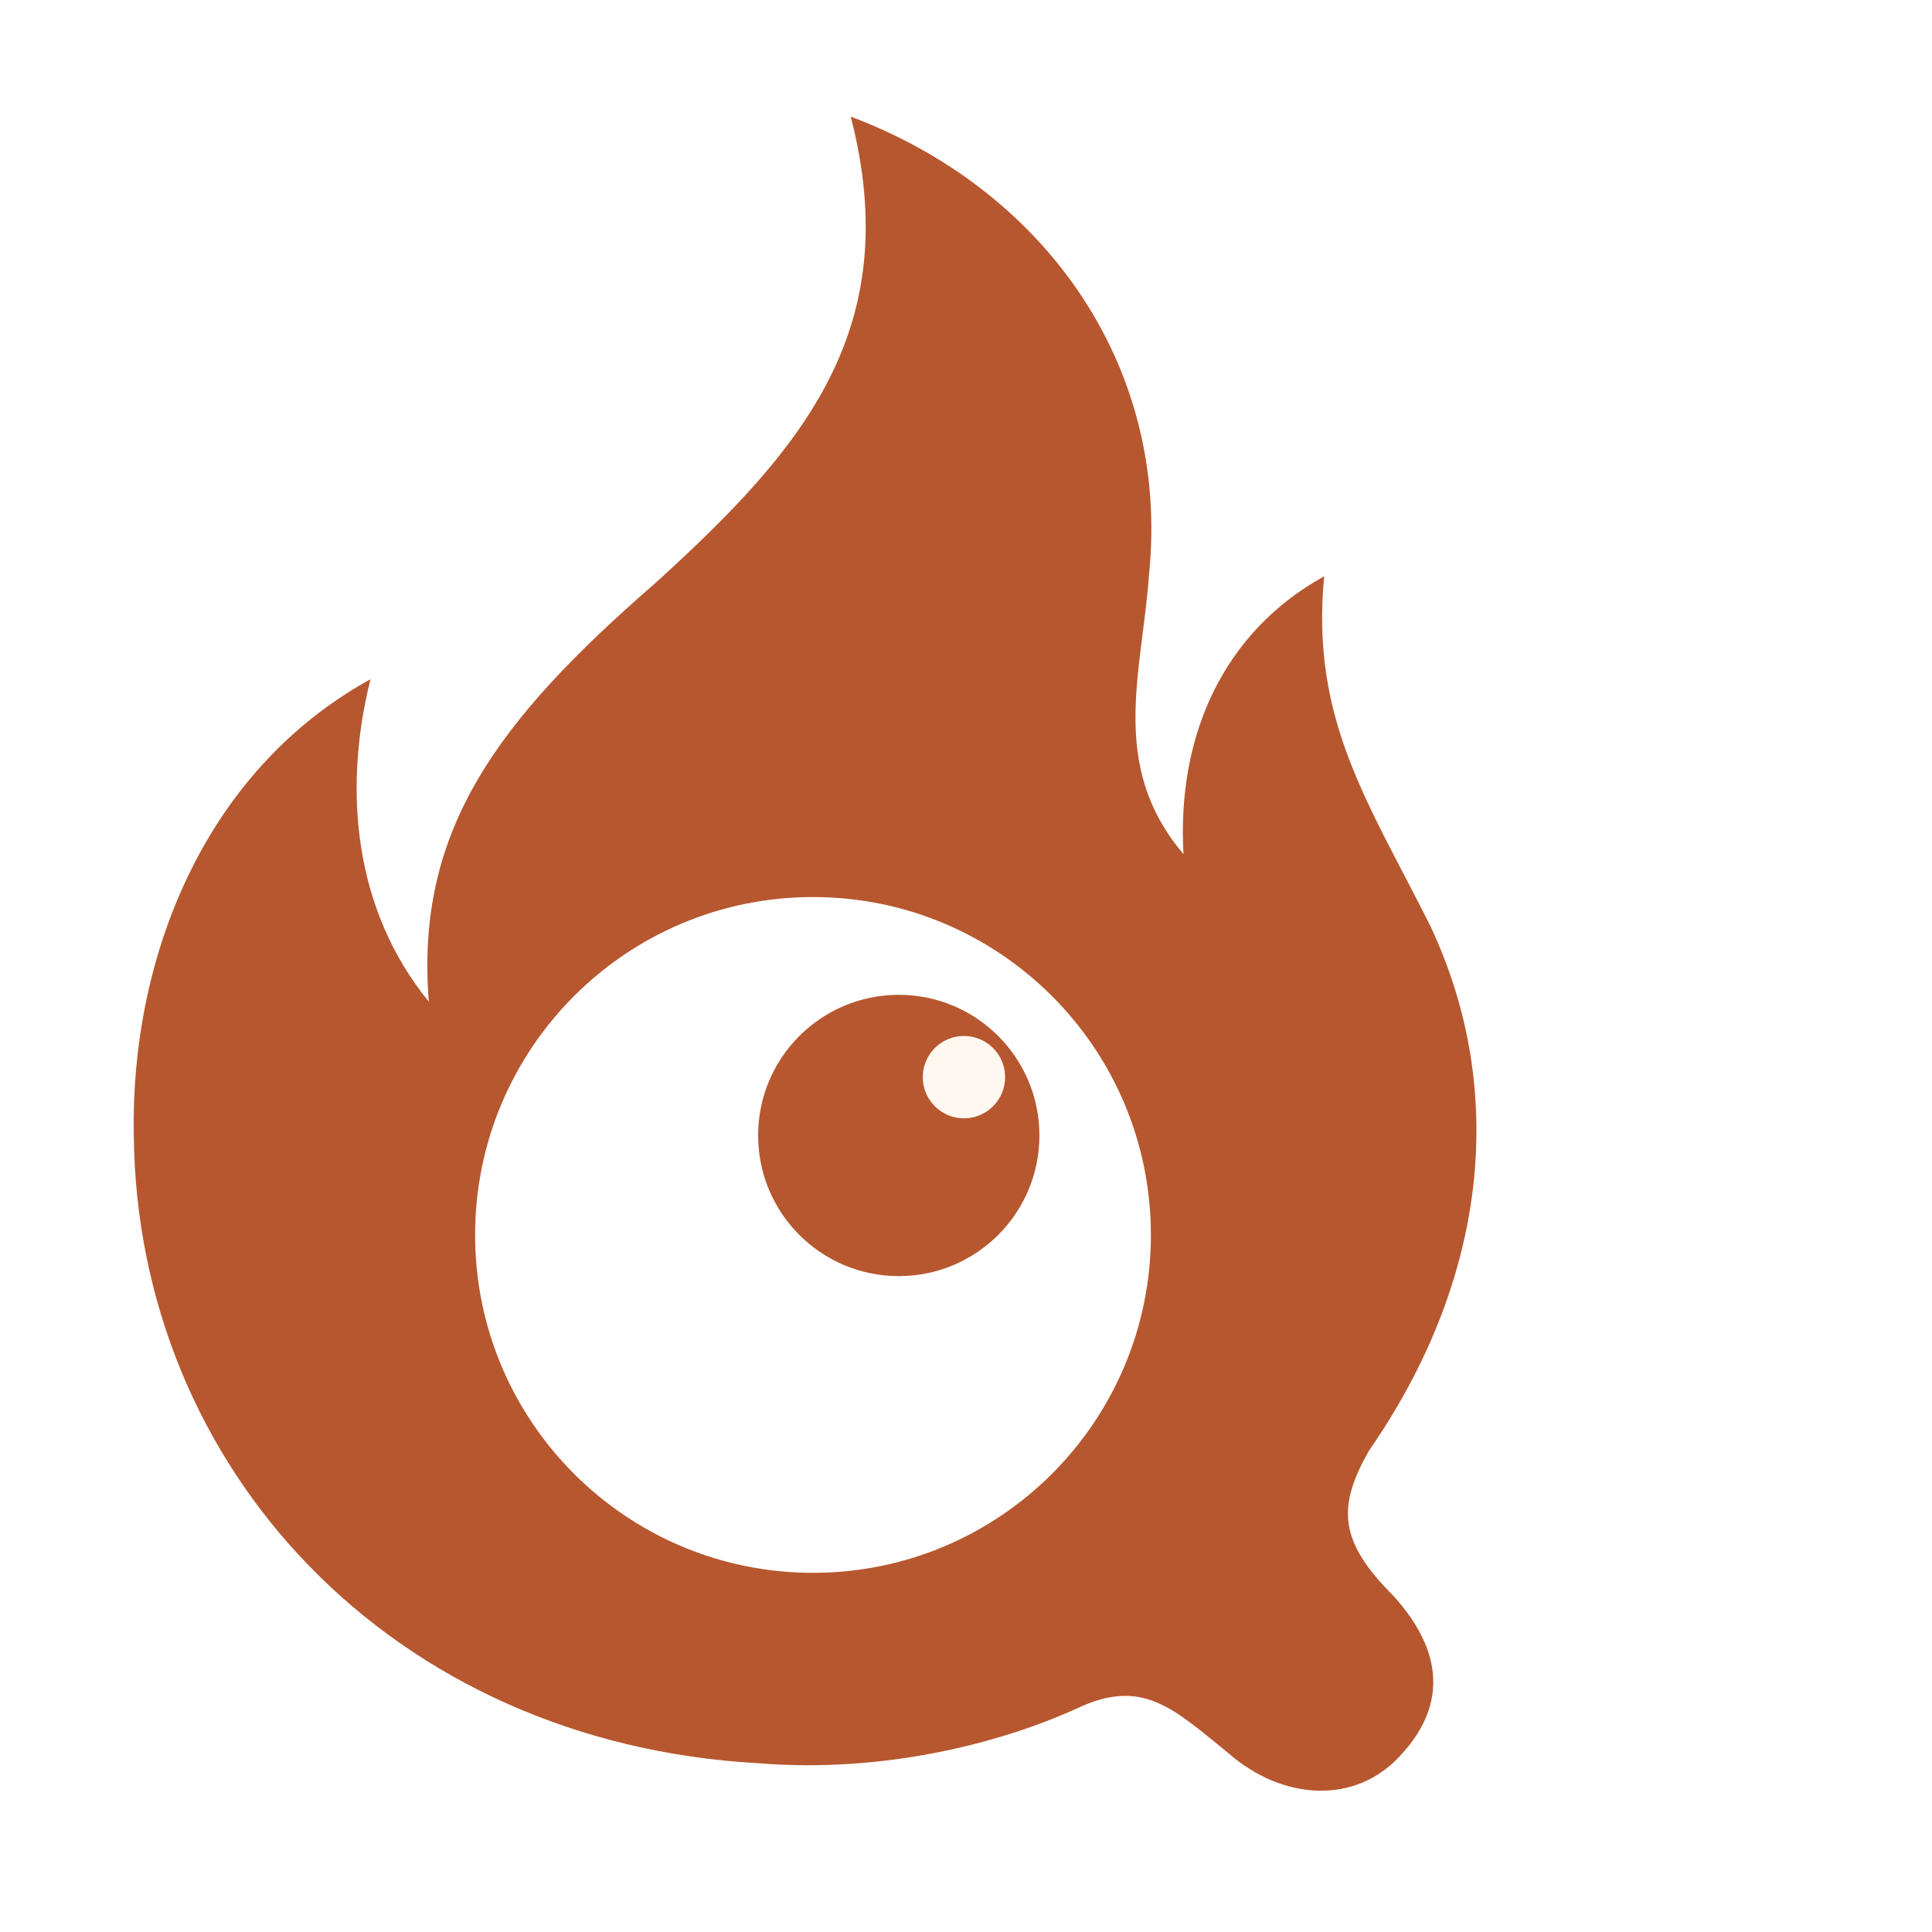
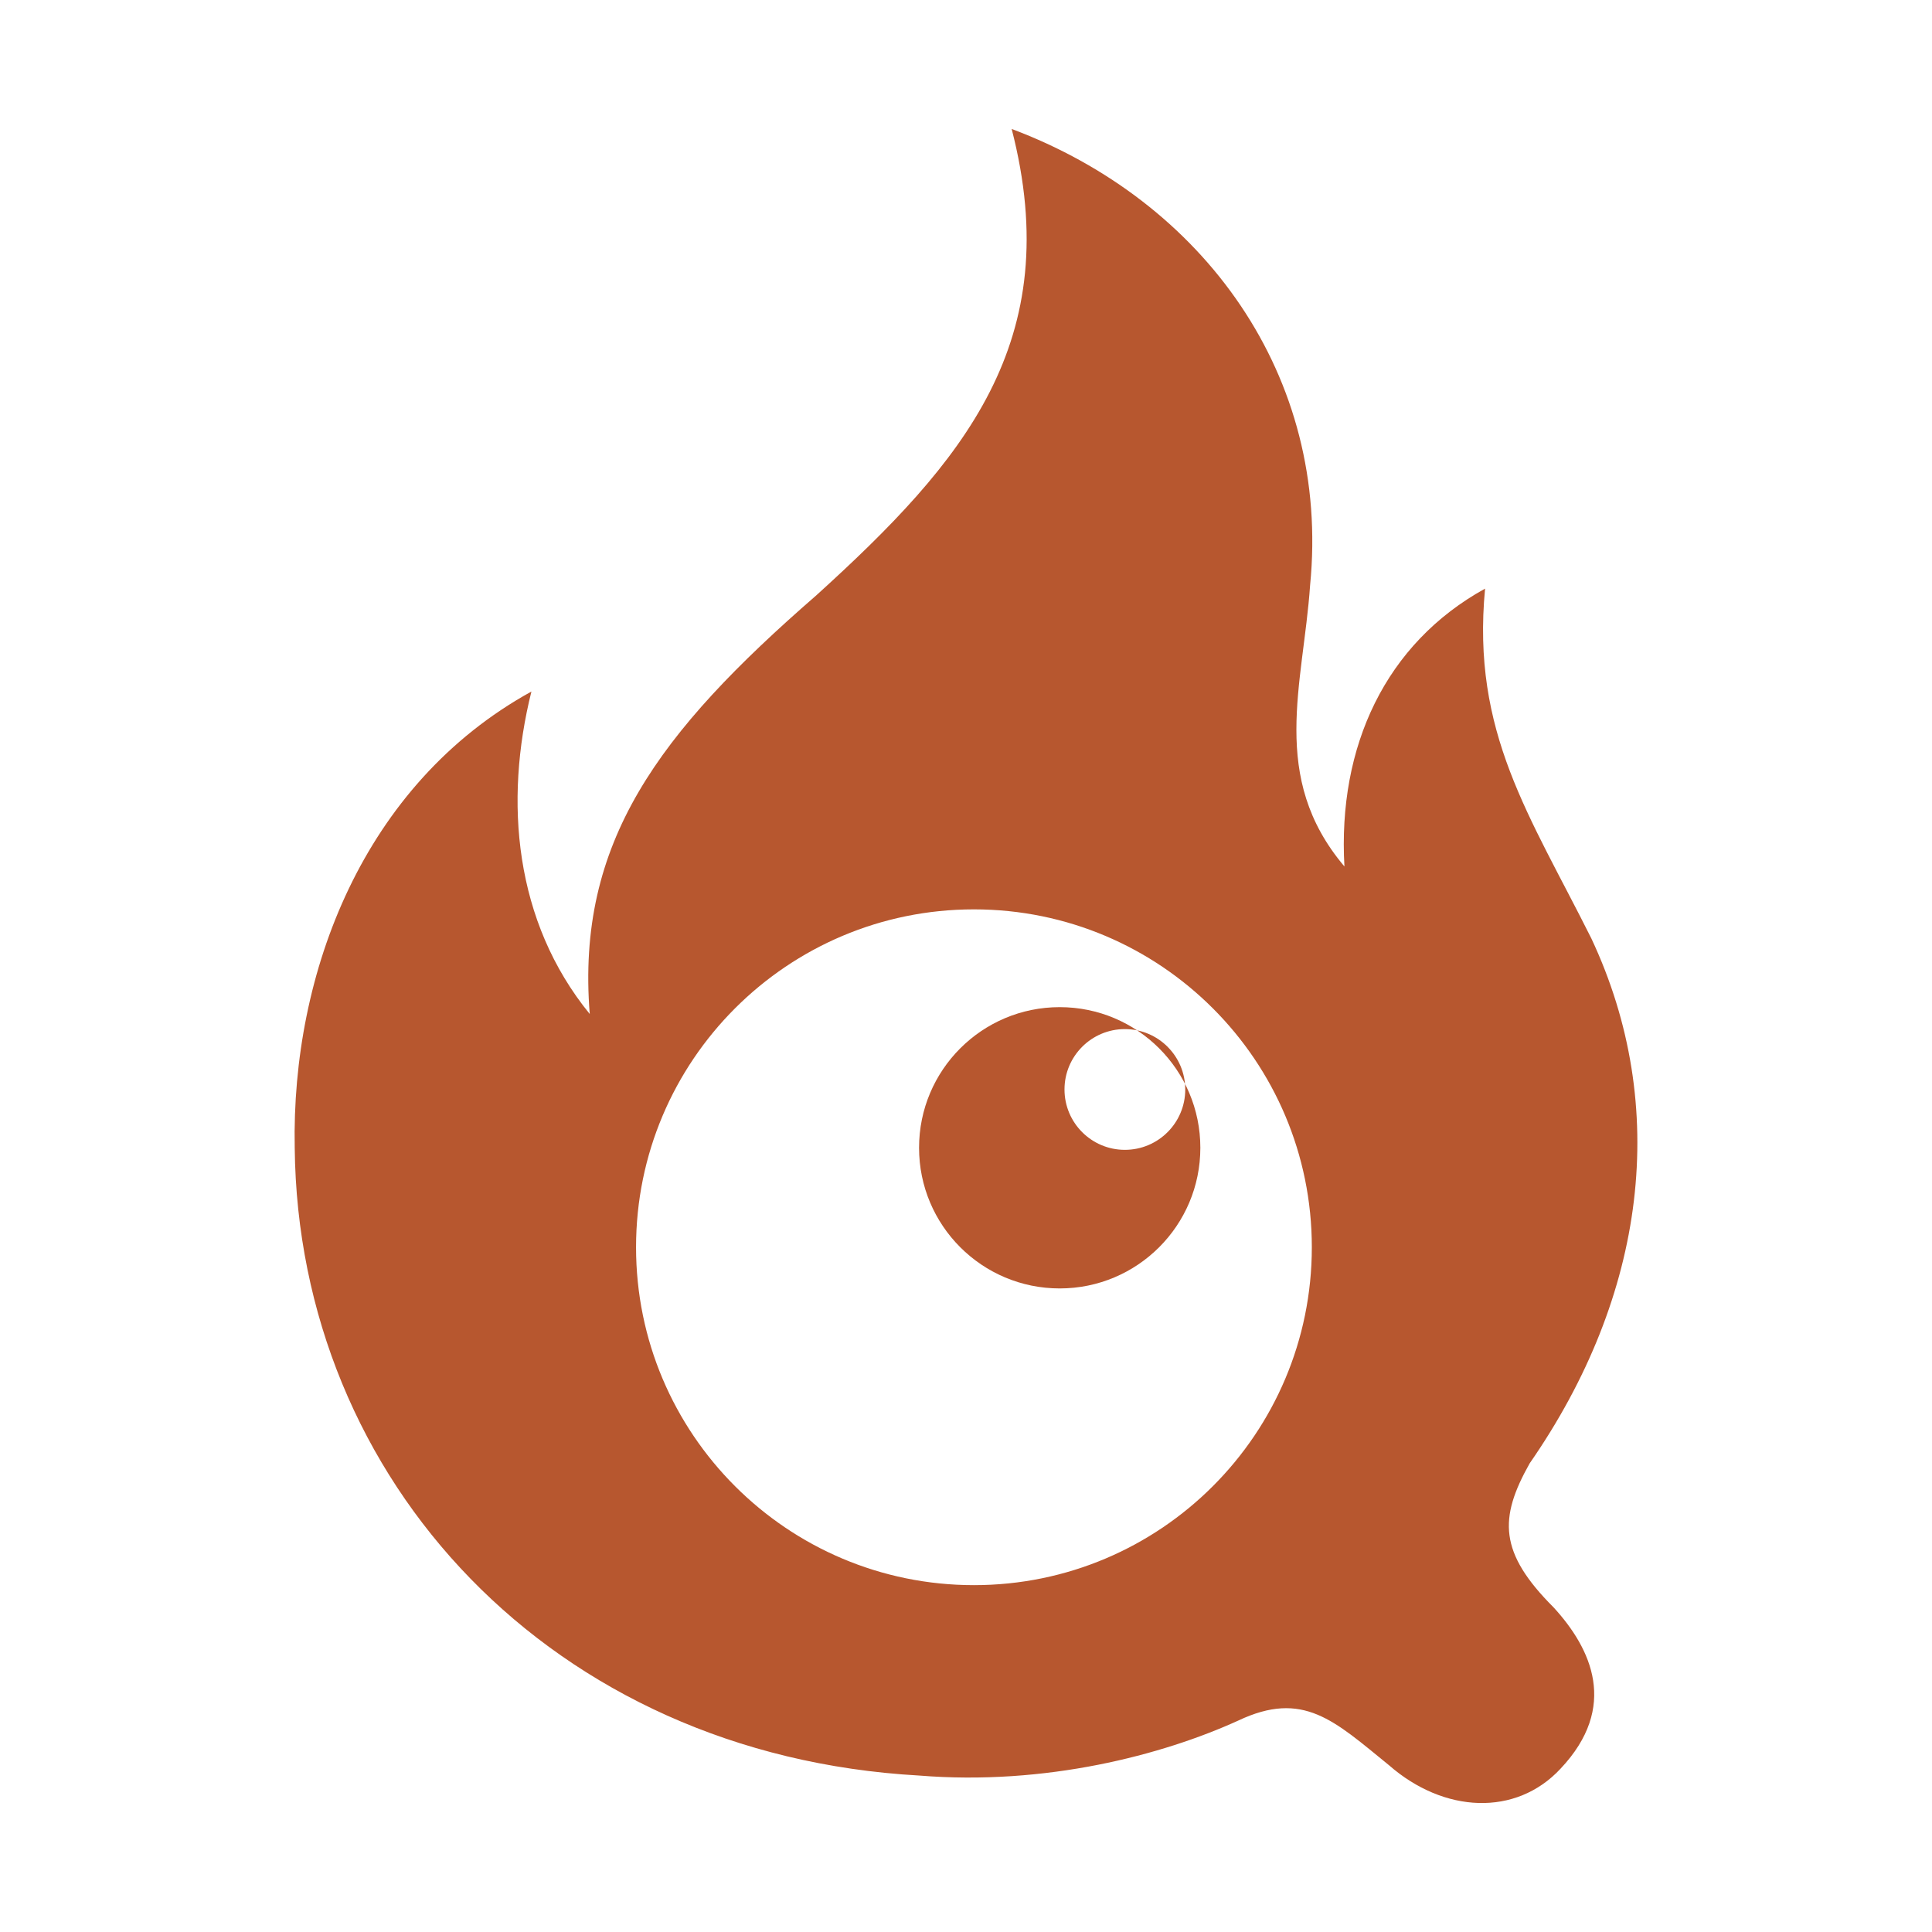
<svg xmlns="http://www.w3.org/2000/svg" viewBox="0 0 64 64" fill="#b7572f">
-   <path fill="#b7572f" fill-rule="evenodd" d="M28.182 3.864 C30.000 10.909 26.591 14.886 21.705 19.318 C16.477 23.864 13.750 27.500 14.205 33.182 C11.705 30.114 11.364 26.136 12.273 22.500 C6.705 25.568 4.318 31.818 4.432 37.614 C4.545 48.636 12.955 57.727 25.114 58.409 C29.318 58.750 33.182 57.727 35.682 56.591 C37.841 55.568 38.864 56.591 40.682 58.068 C42.500 59.659 44.886 59.773 46.364 58.182 C48.295 56.136 47.386 54.205 46.136 52.841 C44.318 51.023 44.318 49.886 45.341 48.068 C49.205 42.500 50.000 36.250 47.386 30.682 C45.341 26.591 43.409 23.864 43.864 19.091 C40.568 20.909 38.977 24.318 39.205 28.295 C36.705 25.341 37.841 22.273 38.068 18.977 C38.750 12.045 34.545 6.250 28.182 3.864 ZM38.125 40.909A11.193 11.193 0 1 1 15.739 40.909A11.193 11.193 0 1 1 38.125 40.909Z" />
-   <circle fill="#b7572f" cx="29.773" cy="37.614" r="4.659" />
-   <circle fill="#fff8f0" cx="31.932" cy="35.682" r="1.364" />
+   <g transform="translate(5.331 0.408)">
+     <path fill="#b7572f" fill-rule="evenodd" d="M28.182 3.864 C30.000 10.909 26.591 14.886 21.705 19.318 C16.477 23.864 13.750 27.500 14.205 33.182 C11.705 30.114 11.364 26.136 12.273 22.500 C6.705 25.568 4.318 31.818 4.432 37.614 C4.545 48.636 12.955 57.727 25.114 58.409 C29.318 58.750 33.182 57.727 35.682 56.591 C37.841 55.568 38.864 56.591 40.682 58.068 C42.500 59.659 44.886 59.773 46.364 58.182 C48.295 56.136 47.386 54.205 46.136 52.841 C44.318 51.023 44.318 49.886 45.341 48.068 C49.205 42.500 50.000 36.250 47.386 30.682 C45.341 26.591 43.409 23.864 43.864 19.091 C40.568 20.909 38.977 24.318 39.205 28.295 C36.705 25.341 37.841 22.273 38.068 18.977 C38.750 12.045 34.545 6.250 28.182 3.864 ZM38.125 40.909A11.193 11.193 0 1 1 15.739 40.909A11.193 11.193 0 1 1 38.125 40.909Z" />
+     <path fill="#b7572f" fill-rule="evenodd" d="M25.114 37.614A4.659 4.659 0 1 0 34.432 37.614A4.659 4.659 0 1 0 25.114 37.614Z M29.932 35.682A2 2 0 1 0 33.932 35.682A2 2 0 1 0 29.932 35.682Z" />
+   </g>
</svg>
